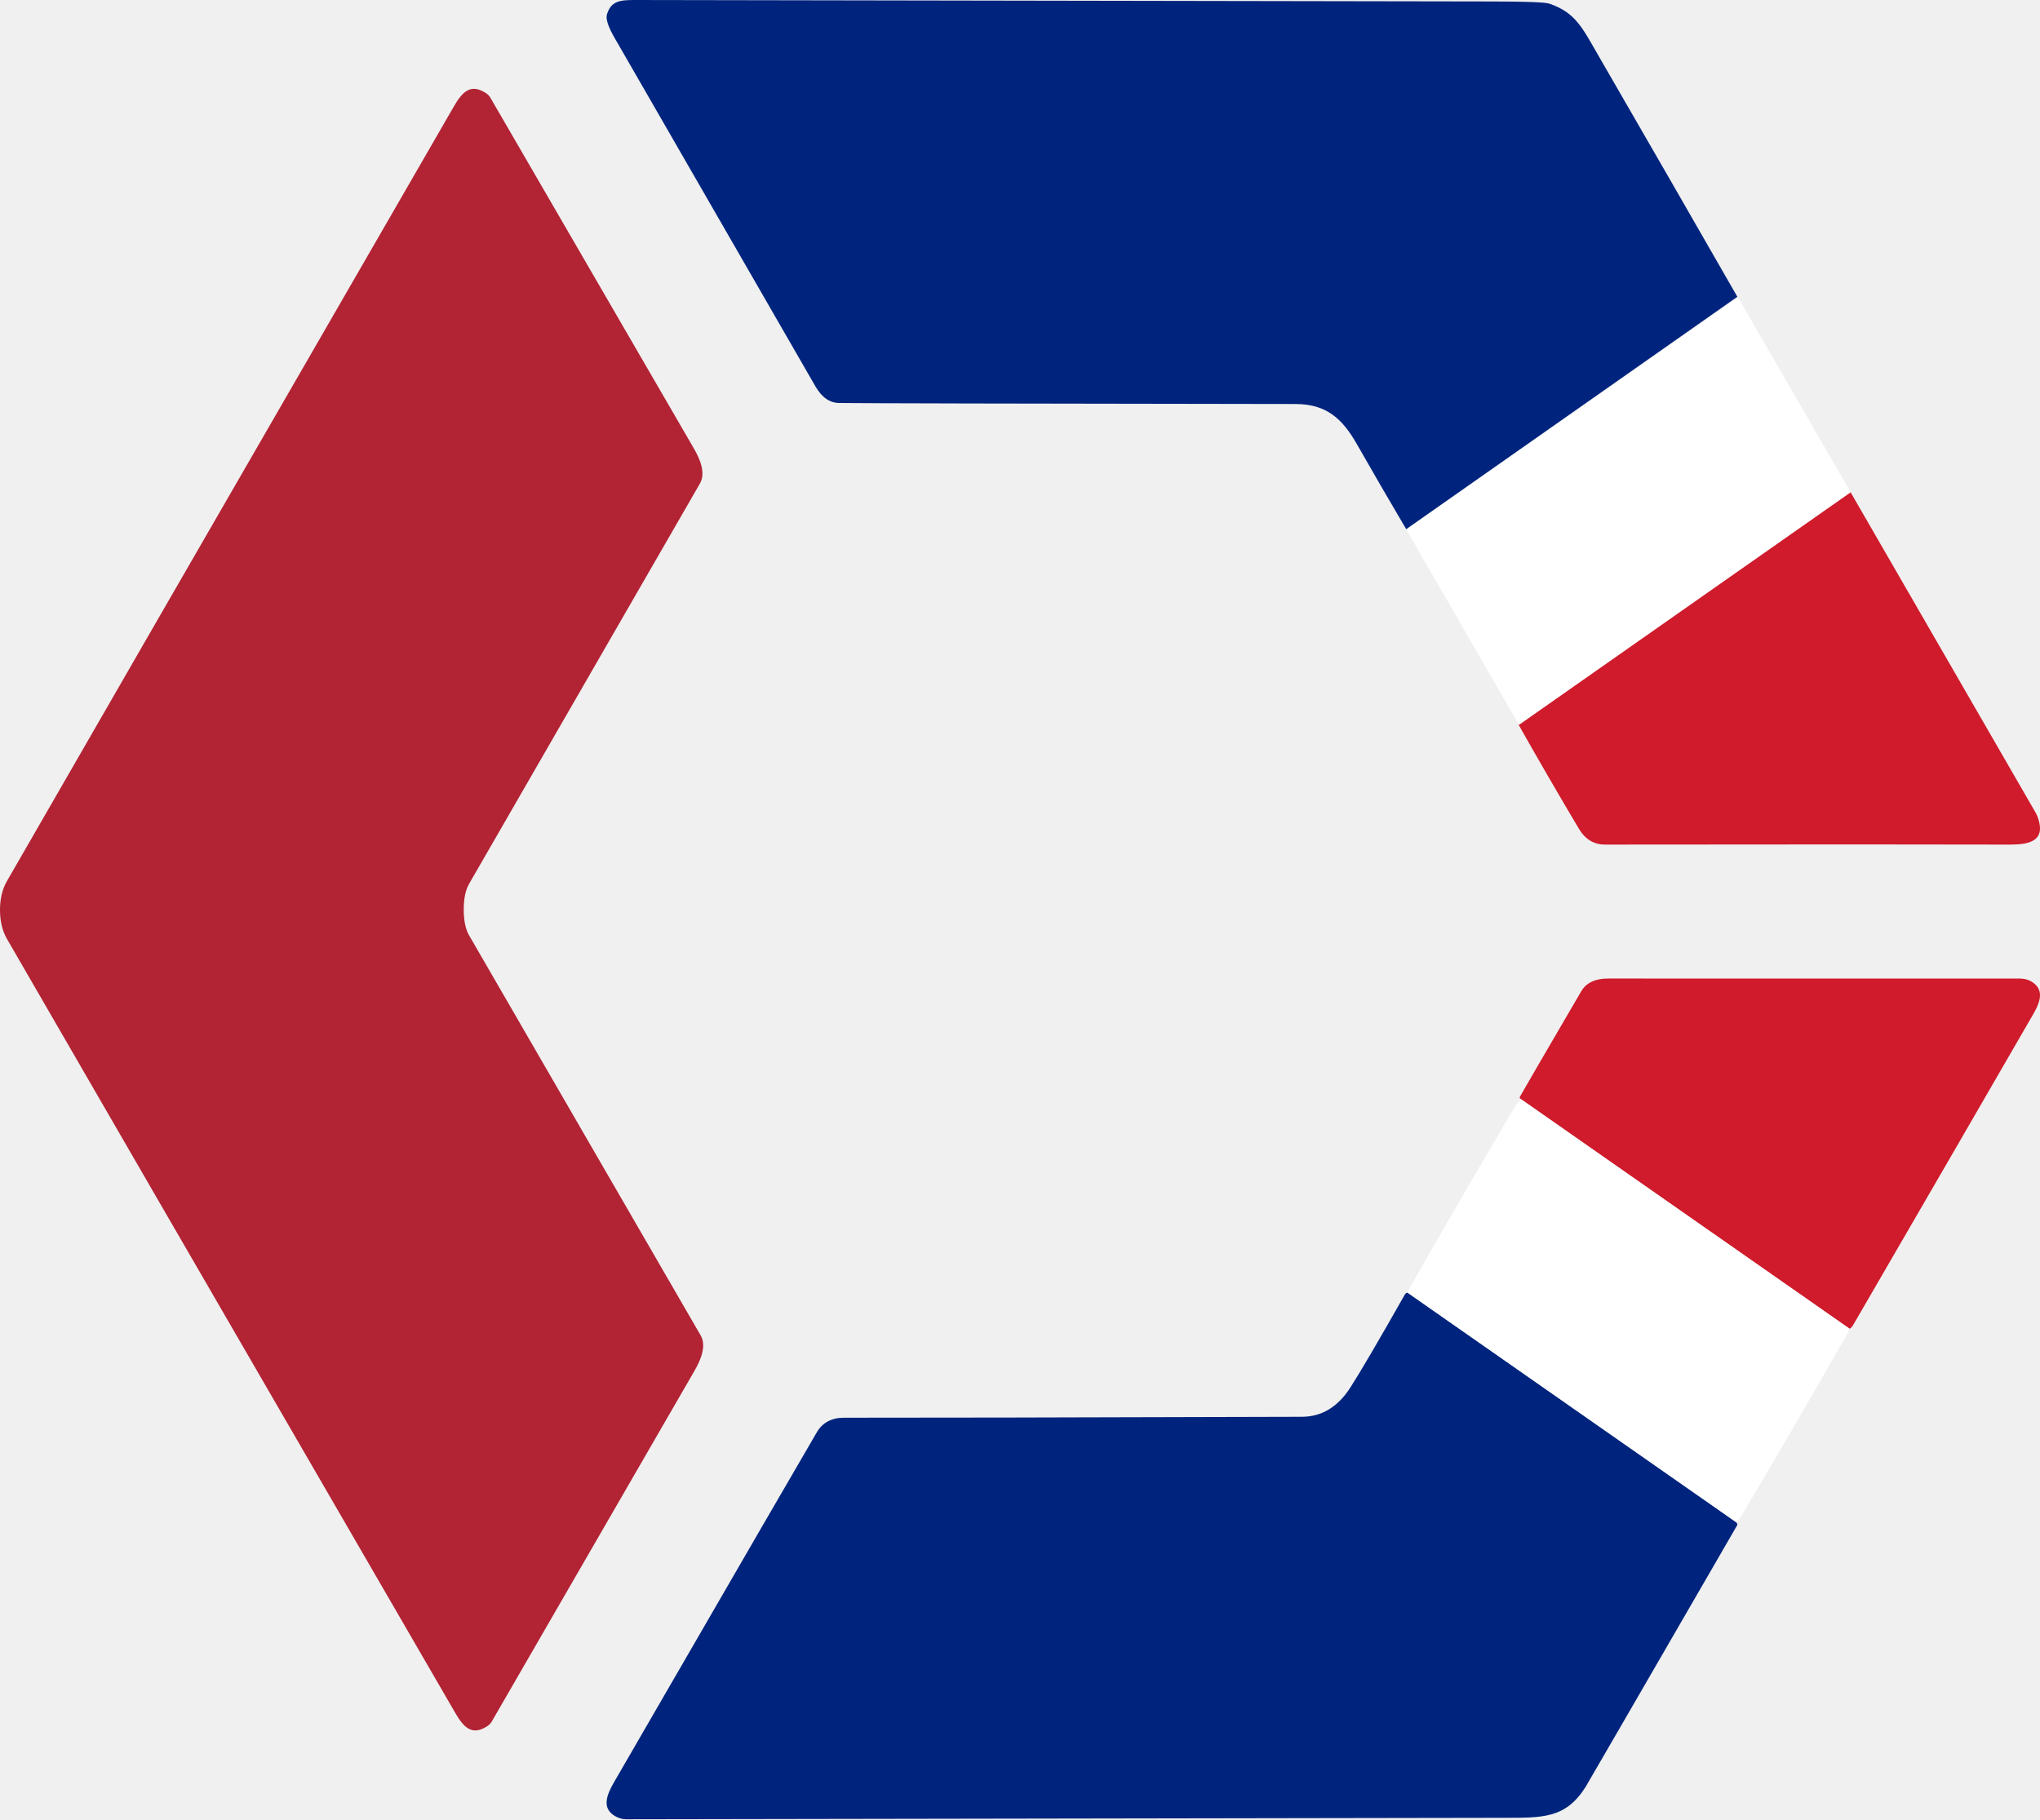
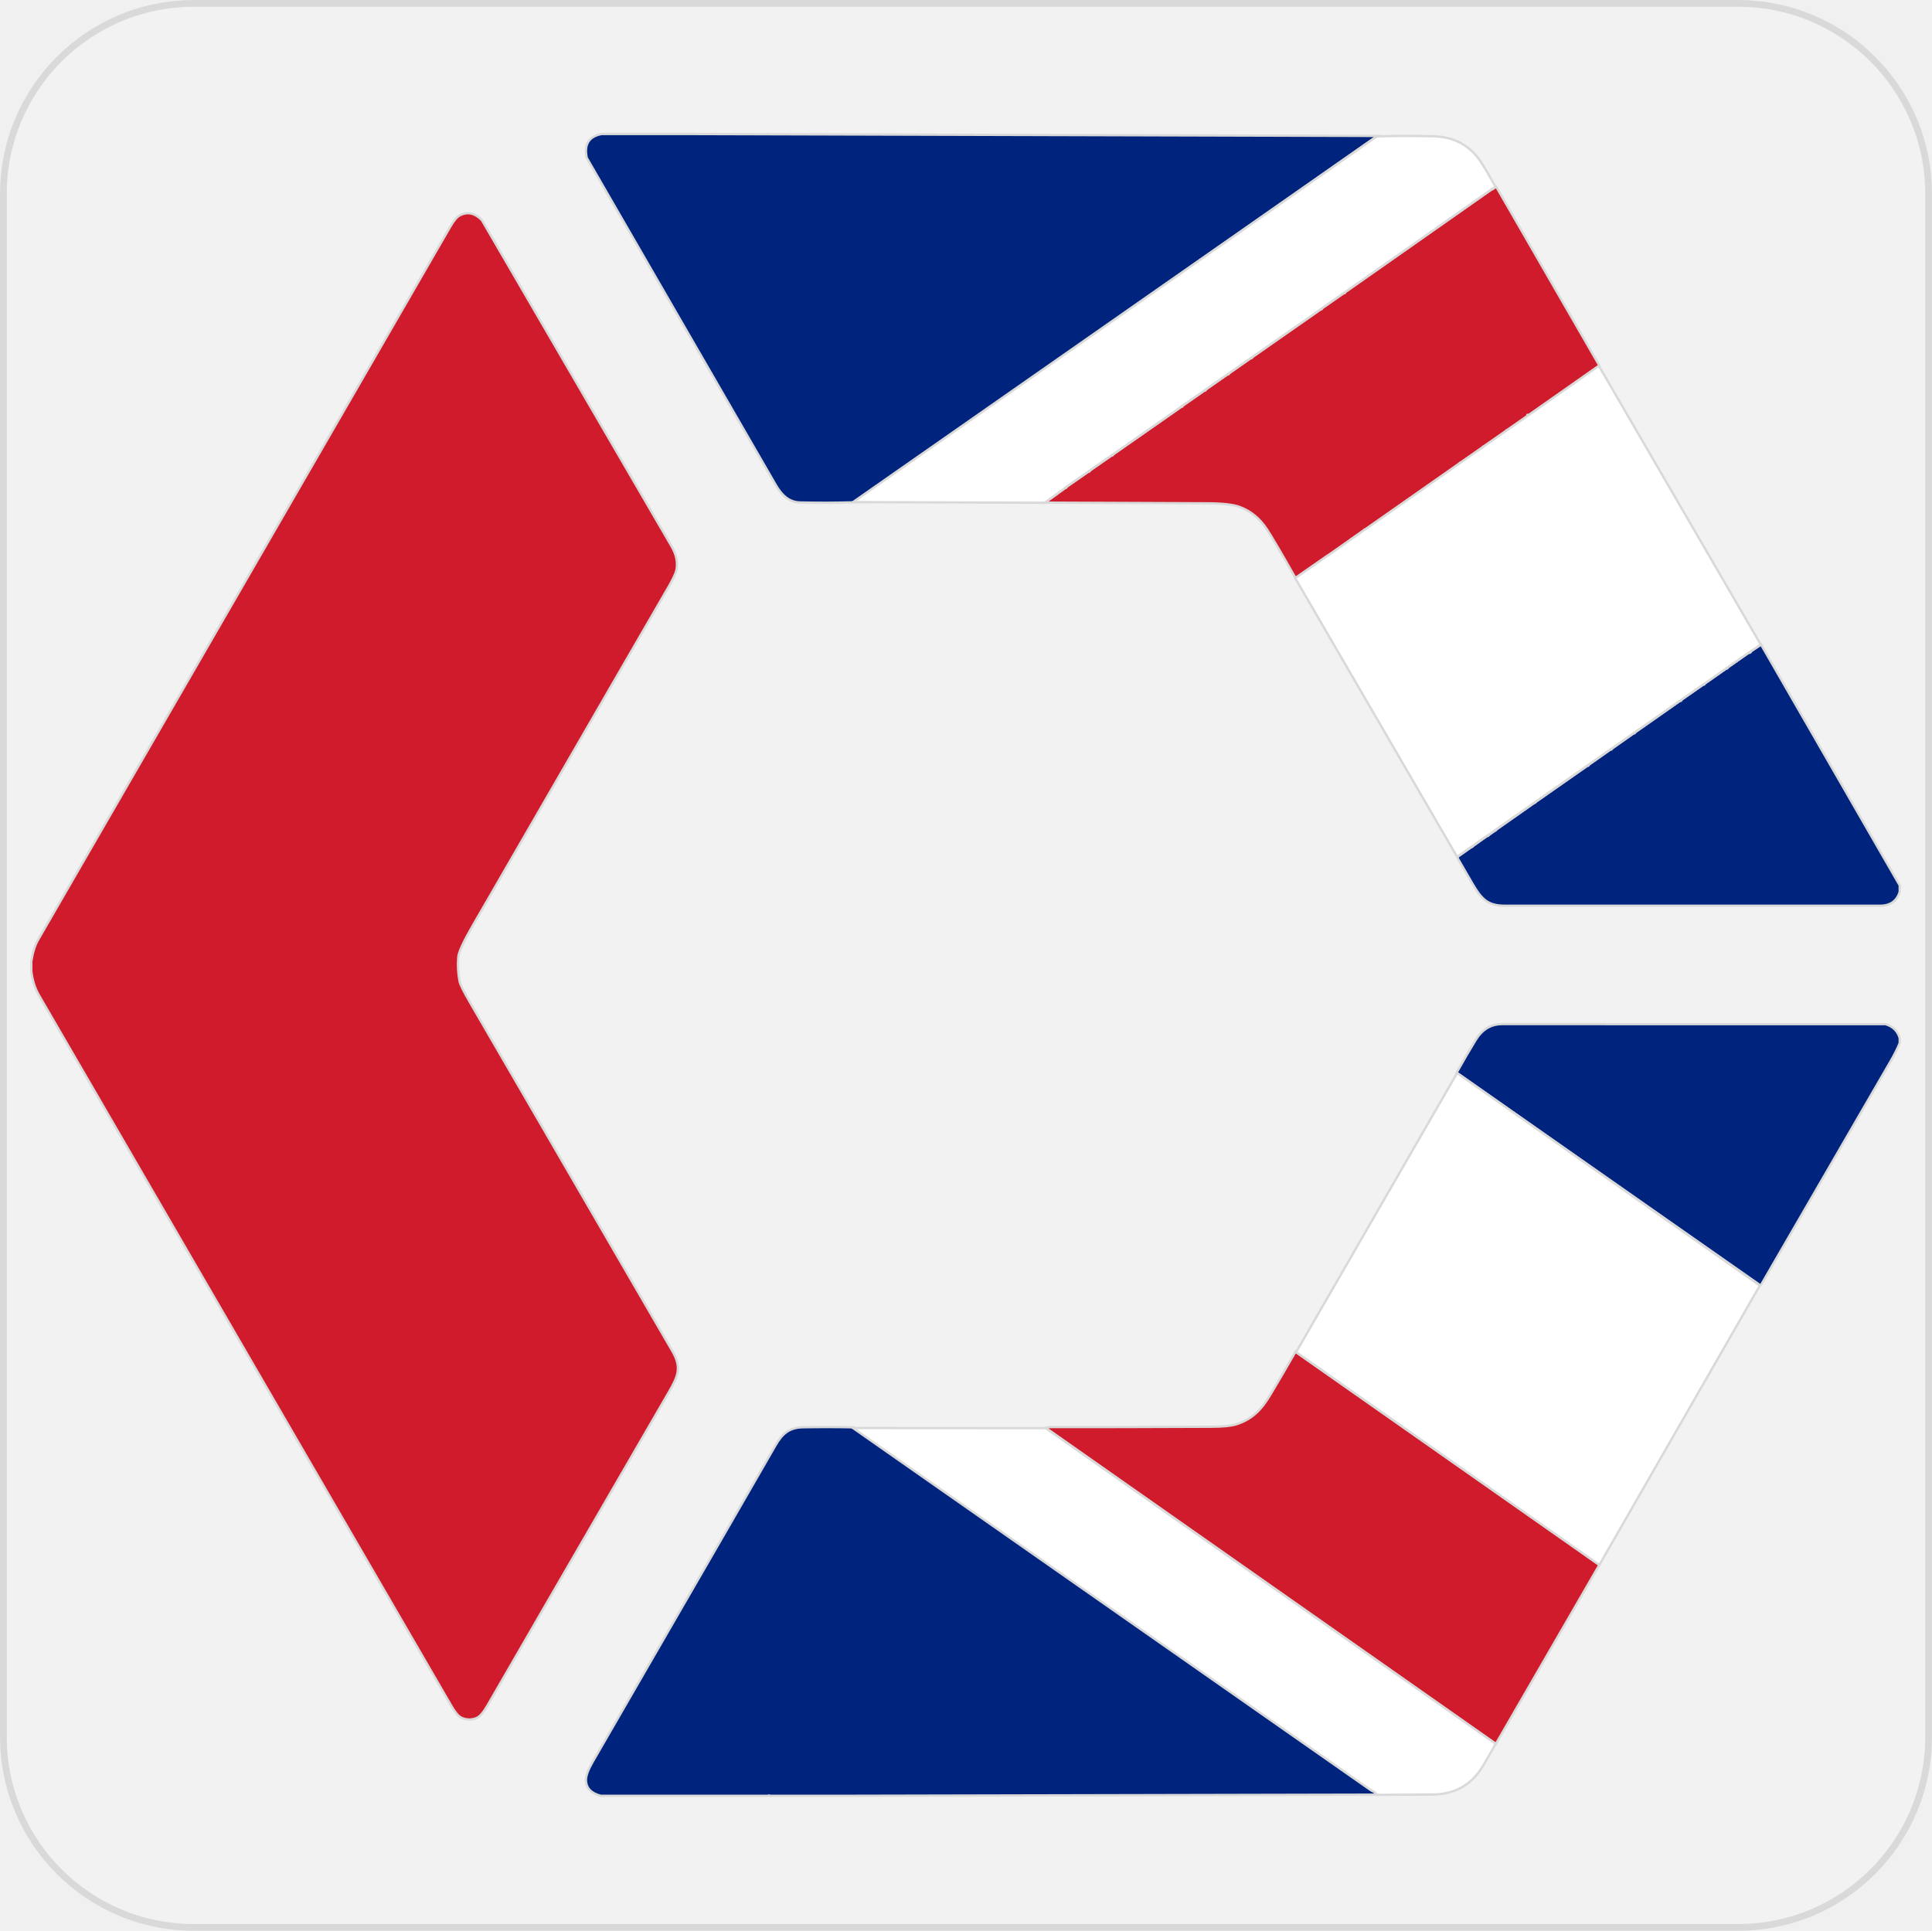
- <svg xmlns="http://www.w3.org/2000/svg" width="1584" height="1413" xml:space="preserve" overflow="hidden">
-   <defs>
-     <clipPath id="clip0">
-       <rect x="2025" y="775" width="1584" height="1413" />
-     </clipPath>
-   </defs>
-   <g clip-path="url(#clip0)" transform="translate(-2025 -775)">
-     <path d="M3374 1005.5 3116.87 1186C3103.86 1163.94 3091.06 1141.87 3078.47 1119.79 3067.21 1100.1 3054.88 1088.83 3030.94 1088.79 2813.2 1088.52 2695.07 1088.25 2676.55 1088 2669.15 1087.91 2662.97 1083.52 2658 1074.84 2641.86 1046.78 2589.93 956.647 2502.22 804.448 2497.2 795.766 2495.22 789.684 2496.27 786.202 2499.5 775.516 2506.78 775 2518.08 775 2683.28 775.229 2905.48 775.607 3184.7 776.134 3210.39 776.18 3224.81 776.741 3227.97 777.818 3248.54 784.793 3253.73 796.751 3266.61 819.017 3302.32 880.754 3338.12 942.914 3374 1005.5Z" fill="#00247D" fill-rule="evenodd" />
-     <path d="M3118.04 1779 3372.79 1957.13C3373.36 1957.52 3373.74 1958 3373.92 1958.57 3374.05 1958.94 3374.02 1959.35 3373.82 1959.71 3296.36 2093.61 3257.14 2161.34 3256.15 2162.9 3240.41 2187.79 3222.51 2186.8 3191.34 2186.87 3099.47 2187 2872.77 2187.38 2511.24 2188 2508.56 2188 2505.89 2187.3 2503.23 2185.9 2491.65 2179.71 2496.15 2168.98 2501.75 2159.25 2598.14 1992.61 2650.64 1901.99 2659.25 1887.39 2663.7 1879.85 2670.79 1876.09 2680.52 1876.11 2731.84 1876.18 2850.33 1875.94 3035.97 1875.39 3051.34 1875.34 3063.91 1867.69 3073.67 1852.42 3081.67 1839.9 3095.77 1815.82 3115.97 1780.17 3116.11 1779.94 3116.3 1779.74 3116.52 1779.59 3117.1 1779.17 3117.6 1778.98 3118.04 1779Z" fill="#00247D" fill-rule="evenodd" />
-     <path d="M2385.08 1481.51C2385.08 1490.05 2386.49 1496.75 2389.31 1501.61 2444.08 1596.28 2503.99 1699.81 2569.04 1812.19 2573.68 1820.19 2569.28 1830.98 2564.26 1839.64 2504.04 1943.86 2451.59 2034.64 2406.89 2111.98 2406.06 2113.4 2404.91 2114.62 2403.53 2115.55 2391.5 2123.55 2384.98 2116.58 2378.49 2105.38 2184.53 1770.67 2068.48 1570.27 2030.36 1504.18 2026.81 1498 2025.02 1490.54 2025 1481.81 2025 1473.09 2026.77 1465.63 2030.32 1459.45 2068.33 1393.29 2184.03 1192.7 2377.42 857.667 2383.91 846.431 2390.41 839.456 2402.46 847.427 2403.84 848.355 2404.99 849.576 2405.83 851.001 2450.66 928.265 2503.27 1018.96 2563.65 1123.1 2568.7 1131.72 2573.09 1142.51 2568.49 1150.52 2503.62 1263.01 2443.88 1366.64 2389.27 1461.4 2386.46 1466.28 2385.06 1472.98 2385.08 1481.51Z" fill="#B22334" fill-rule="evenodd" />
-     <path d="M3461.74 1157C3510.14 1240.88 3558.12 1323.99 3605.69 1406.33 3607.07 1408.73 3608.07 1411.65 3608.69 1415.08 3611.61 1431.57 3593.34 1431.05 3581.01 1430.98 3530.99 1430.8 3427.74 1430.8 3271.26 1430.98 3262.61 1430.98 3255.84 1426.87 3250.95 1418.66 3234.82 1391.51 3219.17 1364.51 3204 1337.65L3461.74 1157Z" fill="#CF1B2B" fill-rule="evenodd" />
-     <path d="M3461.07 1807 3206.48 1628.96C3205.15 1628.31 3204.72 1627.59 3205.18 1626.79 3209.44 1619.23 3225.29 1591.95 3252.75 1544.97 3256.64 1538.32 3263.63 1535 3273.7 1535 3392.43 1535 3498.88 1535.01 3593.04 1535.03 3598.2 1535.03 3602.41 1536.66 3605.68 1539.92 3612.11 1546.31 3607.95 1555.46 3603.73 1562.71 3568.3 1624.09 3521.67 1704.61 3463.82 1804.28 3463.02 1805.66 3462.11 1806.57 3461.07 1807Z" fill="#CF1B2B" fill-rule="evenodd" />
-     <path d="M3462 1157.37 3204.44 1338 3117 1186.35 3374.53 1006 3462 1157.37Z" fill="#FFFFFF" fill-rule="evenodd" />
-     <path d="M3206.18 1629 3461 1806.89C3460.61 1808.47 3460.07 1809.85 3459.38 1811.02 3432.66 1857.8 3405.58 1904.38 3378.15 1950.75 3376.77 1953.06 3375.01 1955.15 3372.85 1957L3118 1779.07C3118.48 1777.58 3119.04 1776.27 3119.68 1775.12 3146.39 1728.18 3173.5 1681.46 3201.03 1634.98 3202.38 1632.71 3204.1 1630.72 3206.18 1629Z" fill="#FFFFFF" fill-rule="evenodd" />
+ <svg xmlns="http://www.w3.org/2000/svg" width="1975" height="1974" xml:space="preserve" overflow="hidden">
+   <g transform="translate(-2235 -251)">
+     <path d="M2238.5 449.115C2238.5 341.632 2325.63 254.5 2433.12 254.5L4011.88 254.5C4119.37 254.5 4206.5 341.632 4206.5 449.115L4206.5 2026.88C4206.5 2134.37 4119.37 2221.5 4011.88 2221.5L2433.12 2221.5C2325.63 2221.5 2238.5 2134.37 2238.5 2026.88Z" stroke="#D9D9D9" stroke-width="6.875" stroke-miterlimit="8" fill="#F2F2F2" fill-rule="evenodd" />
+     <path d="M3870 624.859 3797.68 675.584C3796.35 674.606 3795.99 674.866 3796.59 676.366L3775.74 690.889C3774.96 690.764 3774.47 691.127 3774.27 691.979L3751.99 707.451C3751.28 707.356 3750.78 707.718 3750.52 708.54L3728.26 724.035C3727.53 723.91 3727.04 724.265 3726.79 725.102L3631.01 792.175C3630.2 792.049 3629.64 792.395 3629.33 793.218L3616.68 802.126C3616.08 802.173 3615.59 802.536 3615.21 803.215L3592.91 818.829C3592.37 818.907 3591.87 819.215 3591.41 819.753L3559.36 842C3544.82 816.348 3535.04 799.685 3530.01 792.009 3522.86 781.127 3513.65 773.569 3502.37 769.335 3495.9 766.902 3484.96 765.647 3469.56 765.568 3415.21 765.284 3361.39 765.063 3308.1 764.905 3306.68 764.888 3304.98 764.936 3303 765.047L3323.67 750.073C3325.01 749.867 3325.59 749.393 3325.4 748.652L3347.27 733.441C3348.63 733.41 3349.26 732.951 3349.15 732.067L3371.02 716.833C3372.26 716.833 3372.89 716.406 3372.92 715.554L3442.25 667.126C3443.58 667 3444.18 666.534 3444.05 665.728L3465.9 650.518C3467.26 650.487 3467.88 650.027 3467.75 649.143L3489.65 633.862C3490.95 633.878 3491.57 633.459 3491.53 632.606L3513.35 617.324C3514.63 617.324 3515.27 616.898 3515.25 616.045L3584.58 567.617C3585.92 567.507 3586.53 567.041 3586.41 566.22L3608.28 550.938C3609.64 550.954 3610.26 550.528 3610.13 549.659L3760.2 444.369C3760.88 444.764 3761.42 444.417 3761.83 443.327L3764.59 442 3870 624.859Z" stroke="#D9D9D9" stroke-width="2.367" stroke-miterlimit="8" fill="#CF1B2B" fill-rule="evenodd" />
+     <path d="M2267 1243.95 2267 1233.95C2268.44 1224.7 2270.7 1217.4 2273.8 1212.06 2432.45 937.617 2572.94 694.517 2695.27 482.761 2698.93 476.41 2702.29 472.485 2705.34 470.984 2712.89 467.287 2720.09 468.756 2726.93 475.391 2727.38 475.832 2727.77 476.334 2728.09 476.885 2811.31 620.125 2875.78 731.003 2921.51 809.518 2926.44 817.985 2928.08 826.122 2926.44 833.926 2925.62 837.907 2921.87 845.474 2915.21 856.628 2911.88 862.22 2846.23 975.783 2718.28 1197.32 2708.86 1213.61 2703.93 1224.35 2703.47 1229.55 2702.76 1237.76 2703.21 1246.02 2704.82 1254.33 2705.45 1257.52 2709.08 1264.84 2715.72 1276.28 2723.09 1288.99 2791.96 1407.68 2922.32 1632.32 2932.1 1649.22 2928.24 1657.92 2918.38 1674.91 2815.93 1851.72 2754.26 1958.25 2733.4 1994.51 2729.26 2001.69 2725.6 2005.98 2722.42 2007.35 2717.16 2009.64 2711.87 2009.55 2706.55 2007.07 2703.63 2005.72 2700.25 2001.75 2696.43 1995.15 2586.58 1805.71 2446.04 1563.51 2274.82 1268.53 2270.74 1261.53 2268.14 1253.34 2267 1243.95Z" stroke="#D9D9D9" stroke-width="2.367" stroke-miterlimit="8" fill="#CF1B2B" fill-rule="evenodd" />
+     <path d="M3559.3 1633 3870 1850.8 3764.12 2034 3304 1710.8C3305.5 1710.28 3307.07 1710.02 3308.69 1710.02 3351.78 1710.07 3406.8 1709.95 3473.76 1709.67 3485.34 1709.62 3493.69 1708.79 3498.79 1707.17 3515.1 1702 3524.52 1692.16 3533.43 1677.22 3542.12 1662.7 3550.74 1647.96 3559.3 1633Z" stroke="#D9D9D9" stroke-width="2.367" stroke-miterlimit="8" fill="#CF1B2B" fill-rule="evenodd" />
+     <path d="M2934.36 388 3643 389.968 3107.75 764.539C3089.55 765.092 3071.25 765.148 3052.85 764.705 3041 764.397 3033.63 756.573 3027.83 746.473 3021.92 736.12 2957.66 624.896 2835.06 412.799 2834.87 412.486 2834.74 412.132 2834.68 411.756 2832.03 398.353 2837.14 390.434 2850.01 388L2934.36 388Z" stroke="#D9D9D9" stroke-width="2.367" stroke-miterlimit="8" fill="#00247D" fill-rule="evenodd" />
+     <path d="M4035.24 910 4177 1156.22 4177 1162.76C4174.08 1172.25 4167.36 1177 4156.86 1177 4043.56 1177 3915.61 1177 3773.03 1177 3755.21 1177 3748.93 1169.44 3739.9 1153.89 3736.02 1147.2 3731.23 1138.94 3725.54 1129.13 3725.21 1128.56 3725.03 1127.87 3725 1127.05L3739.12 1117.12C3739.9 1117.09 3740.47 1116.69 3740.85 1115.93L3754.76 1106.03C3756.12 1105.74 3756.86 1105.31 3756.99 1104.72L3762.84 1100.55C3763.72 1100.44 3764.27 1100.01 3764.47 1099.27L3803.21 1072.04C3804.02 1072 3804.56 1071.63 3804.82 1070.95L3857.49 1034.08C3858.43 1034.21 3859 1033.8 3859.22 1032.87L3881.14 1017.42C3882.12 1017.61 3882.7 1017.25 3882.87 1016.35L3904.86 1000.83C3905.8 1001.04 3906.39 1000.65 3906.61 999.672L3952.24 967.656C3953.24 967.876 3953.82 967.459 3954 966.4L3975.91 951.068C3976.88 951.288 3977.48 950.885 3977.71 949.859L3999.63 934.503C4000.64 934.662 4001.21 934.259 4001.34 933.294L4022.33 918.555C4023.97 918.666 4024.9 918.064 4025.1 916.754L4035.24 910Z" stroke="#D9D9D9" stroke-width="2.367" stroke-miterlimit="8" fill="#00247D" fill-rule="evenodd" />
+     <path d="M4177 1312.39 4177 1317.32C4174.77 1322.88 4171.66 1329.1 4167.68 1335.99 4123.71 1411.95 4079.72 1487.9 4035.71 1563.84 4035.46 1564.27 4035.02 1564.65 4034.41 1565L3724 1347.73C3730.28 1336.49 3736.76 1325.38 3743.45 1314.38 3750.09 1303.46 3759.18 1298 3770.71 1298 3901.13 1298.03 4031.54 1298.05 4161.94 1298.05 4162.28 1298.05 4162.63 1298.1 4162.98 1298.21 4170.32 1300.57 4174.99 1305.29 4177 1312.39Z" stroke="#D9D9D9" stroke-width="2.367" stroke-miterlimit="8" fill="#00247D" fill-rule="evenodd" />
+     <path d="M3107.74 1710.26 3635.92 2080.34C3636.1 2081.09 3636.81 2081.54 3638.02 2081.66 3640.27 2082.58 3641.93 2083.96 3643 2085.81L3092.86 2087 3022.35 2087C3021.15 2086.49 3020.49 2086.49 3020.36 2087L2849.14 2087C2839.24 2084.42 2834.19 2079.12 2834 2071.09 2833.89 2066.63 2836.15 2060.4 2840.78 2052.4 2954.72 1855.39 3016.91 1747.73 3027.35 1729.4 3034.13 1717.52 3041.09 1710.45 3055.76 1710.21 3073.29 1709.91 3090.62 1709.93 3107.74 1710.26Z" stroke="#D9D9D9" stroke-width="2.367" stroke-miterlimit="8" fill="#00247D" fill-rule="evenodd" />
+     <path d="M3764 442.363 3761.25 443.688C3760.57 443.909 3760.03 444.256 3759.62 444.73L3609.72 549.885 3607.87 551.163 3586.02 566.425C3585.31 566.788 3584.7 567.253 3584.2 567.821L3514.95 616.187C3514.27 616.471 3513.64 616.897 3513.05 617.465L3491.25 632.727 3489.38 633.982 3467.51 649.244 3465.66 650.616 3443.83 665.807C3443.12 666.169 3442.52 666.636 3442.03 667.203L3372.78 715.569C3372.1 715.837 3371.47 716.263 3370.89 716.847L3349.04 732.062 3347.16 733.434 3325.31 748.626C3324.54 749.004 3323.96 749.478 3323.58 750.046L3302.94 765 3107 764.338 3642.38 390.495C3658.23 389.896 3677.51 389.841 3700.23 390.33 3721.62 390.803 3737.96 399.747 3749.26 417.163 3753.08 423.063 3758 431.463 3764 442.363Z" stroke="#D9D9D9" stroke-width="2.367" stroke-miterlimit="8" fill="#FFFFFF" fill-rule="evenodd" />
+     <path d="M4035 910.112 4024.85 916.861 4022.08 918.66 4001.07 933.39 3999.37 934.597 3977.44 949.942 3975.63 951.15 3953.7 966.471 3951.95 967.726 3906.29 999.718 3904.53 1000.88 3882.53 1016.39 3880.8 1017.45 3858.87 1032.89 3857.14 1034.1 3804.43 1070.95 3802.82 1072.04 3764.06 1099.25 3762.42 1100.53 3756.56 1104.69C3755.76 1104.95 3755.02 1105.38 3754.34 1106L3740.42 1115.89 3738.69 1117.08 3724.56 1127 3559 842.031 3591.03 819.795C3591.52 819.622 3592.02 819.314 3592.52 818.871L3614.81 803.266 3616.28 802.177 3628.92 793.273 3630.6 792.231 3726.31 725.192 3727.78 724.126 3750.02 708.639C3750.56 708.371 3751.05 708.007 3751.49 707.55L3773.75 692.086 3775.22 690.997 3796.06 676.481C3796.41 676.024 3796.77 675.763 3797.15 675.7L3869.42 625 4035 910.112Z" stroke="#D9D9D9" stroke-width="2.367" stroke-miterlimit="8" fill="#FFFFFF" fill-rule="evenodd" />
+     <path d="M3724.57 1348 4034 1565.31 3869.91 1851 3560 1633.34 3724.57 1348Z" stroke="#D9D9D9" stroke-width="2.367" stroke-miterlimit="8" fill="#FFFFFF" fill-rule="evenodd" />
+     <path d="M3304.03 1711.12 3764 2033.8C3759.88 2041.29 3755.52 2048.85 3750.94 2056.49 3739.36 2075.82 3722.11 2085.56 3699.2 2085.72 3680.24 2085.84 3661.31 2085.94 3642.41 2086 3641.34 2084.15 3639.68 2082.77 3637.44 2081.86 3636.9 2081.3 3636.2 2080.86 3635.33 2080.53L3107 1711 3304.03 1711.12Z" stroke="#D9D9D9" stroke-width="2.367" stroke-miterlimit="8" fill="#FFFFFF" fill-rule="evenodd" />
  </g>
</svg>
